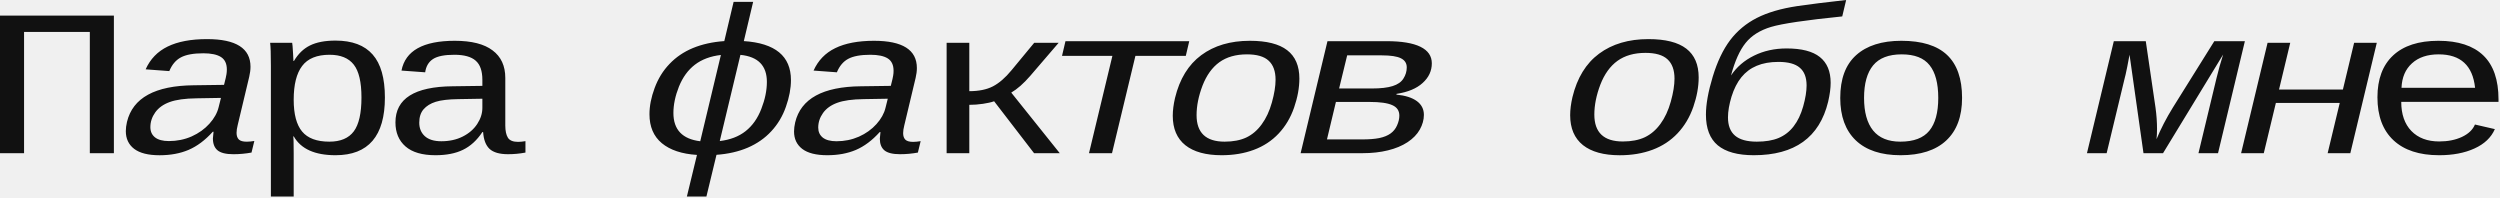
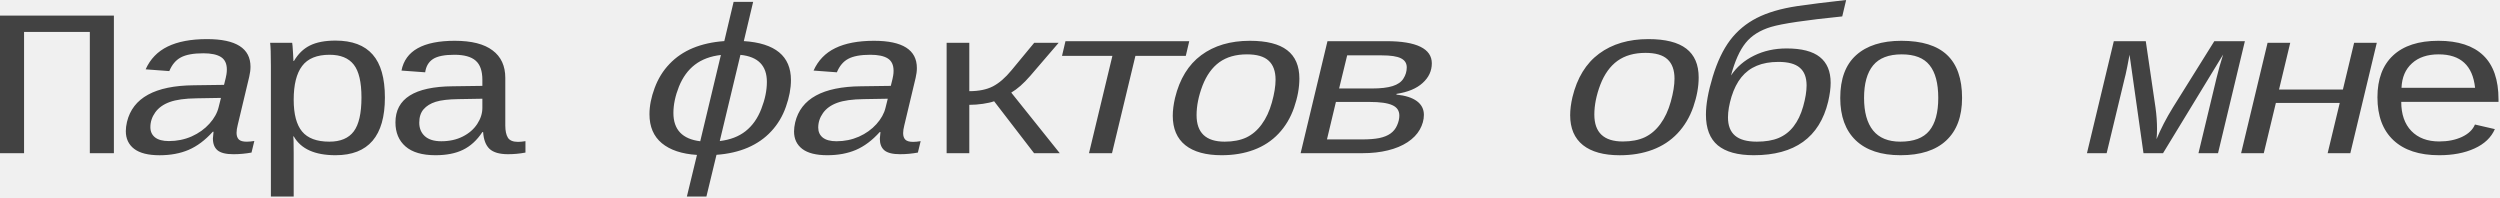
<svg xmlns="http://www.w3.org/2000/svg" width="646" height="51" viewBox="0 0 646 51" fill="none">
  <g clip-path="url(#clip0_2310_37746)">
-     <path d="M23.211 39.582V8.248H6.218V39.582H0V4.032H29.428V39.582H23.211ZM63.737 36.613C64.332 36.613 64.993 36.551 65.72 36.426L64.993 39.422C63.451 39.707 61.887 39.849 60.301 39.849C58.384 39.849 57.019 39.511 56.203 38.833C55.41 38.156 55.014 37.139 55.014 35.784L55.179 34.045H54.981C53.02 36.221 50.939 37.781 48.736 38.726C46.555 39.653 44.055 40.117 41.236 40.117C38.306 40.117 36.114 39.564 34.66 38.459C33.228 37.353 32.512 35.828 32.512 33.885C32.512 33.154 32.611 32.36 32.81 31.504C34.308 25.281 40.068 22.124 50.091 22.035L57.889 21.928C58.263 20.484 58.472 19.574 58.517 19.2C58.583 18.808 58.616 18.397 58.616 17.969C58.616 16.454 58.109 15.375 57.096 14.733C56.082 14.091 54.562 13.77 52.536 13.77C49.981 13.77 48.042 14.127 46.721 14.84C45.421 15.535 44.43 16.712 43.747 18.371L37.634 17.916C38.823 15.259 40.718 13.297 43.317 12.031C45.938 10.747 49.331 10.105 53.494 10.105C60.984 10.105 64.728 12.486 64.728 17.247C64.728 18.05 64.618 18.915 64.398 19.842L61.424 32.306C61.226 33.073 61.127 33.751 61.127 34.339C61.127 35.088 61.325 35.659 61.721 36.051C62.118 36.426 62.79 36.613 63.737 36.613ZM43.648 36.453C45.74 36.453 47.701 36.051 49.529 35.249C51.357 34.428 52.888 33.332 54.122 31.959C55.355 30.586 56.148 29.159 56.501 27.679L57.096 25.298L50.785 25.405C47.811 25.441 45.498 25.762 43.846 26.368C42.216 26.957 40.971 27.848 40.112 29.043C39.275 30.22 38.856 31.495 38.856 32.868C38.856 33.974 39.253 34.848 40.046 35.489C40.861 36.132 42.062 36.453 43.648 36.453ZM99.458 25.193C99.458 35.137 95.205 40.109 86.697 40.109C81.359 40.109 77.767 38.493 75.922 35.26H75.759C75.846 35.401 75.89 36.859 75.89 39.635V50.782H69.997V16.971C69.997 13.985 69.932 12.017 69.802 11.068H75.499C75.521 11.139 75.553 11.402 75.597 11.859C75.64 12.298 75.683 12.957 75.727 13.835C75.792 14.696 75.825 15.337 75.825 15.759H75.955C77.04 13.914 78.418 12.579 80.089 11.753C81.782 10.91 83.985 10.488 86.697 10.488C90.995 10.488 94.196 11.692 96.301 14.099C98.406 16.488 99.458 20.186 99.458 25.193ZM93.403 25.193C93.403 21.223 92.742 18.394 91.418 16.708C90.094 15.004 88.01 14.152 85.167 14.152C81.89 14.152 79.525 15.118 78.071 17.05C76.617 18.965 75.89 21.873 75.89 25.773C75.89 29.515 76.617 32.256 78.071 33.995C79.525 35.734 81.869 36.604 85.102 36.604C87.989 36.604 90.094 35.717 91.418 33.943C92.742 32.168 93.403 29.252 93.403 25.193ZM133.857 36.657C134.422 36.657 135.062 36.595 135.778 36.472V39.424C134.302 39.705 132.794 39.846 131.253 39.846C129.083 39.846 127.498 39.389 126.5 38.475C125.524 37.544 124.97 36.095 124.84 34.127H124.645C123.234 36.253 121.563 37.781 119.631 38.712C117.722 39.644 115.356 40.109 112.535 40.109C109.106 40.109 106.523 39.354 104.787 37.843C103.051 36.332 102.183 34.259 102.183 31.623C102.183 25.492 107.109 22.382 116.962 22.294L124.645 22.189V20.634C124.645 18.333 124.07 16.681 122.919 15.68C121.769 14.661 119.935 14.152 117.418 14.152C114.857 14.152 113.012 14.52 111.884 15.258C110.755 15.996 110.082 17.138 109.865 18.684L103.745 18.236C104.744 13.106 109.334 10.541 117.515 10.541C121.856 10.541 125.111 11.367 127.281 13.018C129.473 14.652 130.569 17.024 130.569 20.134V32.414C130.569 33.82 130.797 34.882 131.253 35.603C131.709 36.306 132.577 36.657 133.857 36.657ZM114.032 36.499C116.116 36.499 117.96 36.095 119.566 35.286C121.172 34.478 122.42 33.398 123.31 32.045C124.2 30.692 124.645 29.296 124.645 27.855V25.51L118.459 25.615C115.899 25.65 113.945 25.878 112.6 26.3C111.254 26.722 110.202 27.372 109.442 28.25C108.704 29.111 108.335 30.262 108.335 31.703C108.335 33.143 108.813 34.303 109.768 35.181C110.744 36.059 112.166 36.499 114.032 36.499ZM182.537 50.782H177.491L180.095 40.03C176.189 39.784 173.161 38.774 171.013 36.999C168.886 35.225 167.822 32.73 167.822 29.515C167.822 27.389 168.267 25.132 169.157 22.742C170.047 20.336 171.327 18.262 172.998 16.523C174.669 14.766 176.688 13.396 179.053 12.412C181.441 11.428 184.143 10.831 187.159 10.62L189.568 0.474H194.614L192.205 10.62C200.322 11.147 204.38 14.503 204.38 20.687C204.38 22.848 203.946 25.149 203.078 27.591C202.231 30.016 200.973 32.124 199.302 33.916C197.652 35.708 195.623 37.122 193.214 38.159C190.827 39.178 188.136 39.793 185.141 40.004L182.537 50.782ZM174.008 29.199C174.008 33.503 176.319 35.937 180.941 36.499L186.28 14.204C183.567 14.52 181.321 15.364 179.542 16.734C177.784 18.087 176.416 19.967 175.44 22.374C174.485 24.78 174.008 27.056 174.008 29.199ZM198.162 21.161C198.162 16.962 195.884 14.635 191.326 14.178L185.987 36.446C188.678 36.13 190.903 35.278 192.661 33.89C194.44 32.484 195.797 30.561 196.73 28.119C197.685 25.677 198.162 23.357 198.162 21.161ZM235.944 36.657C236.53 36.657 237.181 36.595 237.897 36.472L237.181 39.424C235.662 39.705 234.121 39.846 232.558 39.846C230.67 39.846 229.325 39.512 228.522 38.844C227.74 38.176 227.35 37.175 227.35 35.84L227.513 34.127H227.317C225.386 36.27 223.335 37.808 221.165 38.739C219.016 39.652 216.553 40.109 213.775 40.109C210.889 40.109 208.729 39.564 207.297 38.475C205.886 37.386 205.181 35.884 205.181 33.969C205.181 33.248 205.278 32.467 205.474 31.623C206.95 25.492 212.625 22.382 222.499 22.294L230.182 22.189C230.551 20.766 230.757 19.87 230.8 19.501C230.866 19.115 230.898 18.71 230.898 18.289C230.898 16.796 230.399 15.733 229.401 15.1C228.402 14.468 226.905 14.152 224.908 14.152C222.391 14.152 220.481 14.503 219.179 15.206C217.898 15.891 216.922 17.05 216.249 18.684L210.227 18.236C211.399 15.618 213.265 13.686 215.826 12.439C218.408 11.174 221.751 10.541 225.852 10.541C233.231 10.541 236.921 12.887 236.921 17.577C236.921 18.368 236.812 19.22 236.595 20.134L233.665 32.414C233.47 33.169 233.372 33.837 233.372 34.417C233.372 35.155 233.568 35.717 233.958 36.103C234.349 36.472 235.011 36.657 235.944 36.657ZM216.151 36.499C218.213 36.499 220.145 36.103 221.946 35.313C223.747 34.505 225.255 33.424 226.471 32.072C227.686 30.719 228.467 29.313 228.815 27.855L229.401 25.51L223.183 25.615C220.253 25.65 217.974 25.966 216.347 26.564C214.741 27.143 213.515 28.022 212.668 29.199C211.843 30.358 211.431 31.615 211.431 32.968C211.431 34.057 211.822 34.918 212.603 35.55C213.406 36.182 214.589 36.499 216.151 36.499ZM244.608 11.068H250.468V23.559C252.92 23.559 254.95 23.147 256.556 22.321C258.161 21.495 259.767 20.107 261.373 18.157L267.233 11.068H273.548L266.191 19.633C264.499 21.583 262.871 23.015 261.308 23.928L273.841 39.582H267.201L256.881 26.168C256.143 26.432 255.177 26.652 253.984 26.827C252.79 27.003 251.618 27.091 250.468 27.091V39.582H244.608V11.068ZM275.317 10.64H307.302L306.409 14.439H293.391L287.344 39.582H281.397L287.443 14.439H274.425L275.317 10.64ZM315.673 40.109C311.593 40.109 308.468 39.248 306.298 37.526C304.128 35.787 303.043 33.248 303.043 29.91C303.043 28.523 303.238 26.985 303.629 25.299C304.822 20.397 307.079 16.716 310.4 14.257C313.742 11.78 317.93 10.541 322.965 10.541C327.284 10.541 330.496 11.349 332.601 12.966C334.706 14.582 335.759 17.024 335.759 20.292C335.759 22.663 335.303 25.167 334.392 27.802C333.48 30.42 332.146 32.66 330.388 34.522C328.63 36.385 326.503 37.781 324.007 38.712C321.511 39.644 318.733 40.109 315.673 40.109ZM329.606 20.608C329.606 18.412 329.01 16.769 327.816 15.68C326.644 14.591 324.778 14.046 322.217 14.046C319.352 14.046 316.976 14.723 315.087 16.075C313.221 17.428 311.767 19.448 310.725 22.136C309.705 24.824 309.195 27.363 309.195 29.752C309.195 34.32 311.615 36.604 316.455 36.604C318.647 36.604 320.513 36.244 322.054 35.524C323.595 34.786 324.919 33.653 326.025 32.124C327.154 30.596 328.033 28.707 328.662 26.458C329.292 24.192 329.606 22.242 329.606 20.608ZM358.285 10.64C362.162 10.64 365.08 11.122 367.041 12.085C369.001 13.048 369.982 14.474 369.982 16.364C369.982 18.326 369.189 20.02 367.603 21.447C366.039 22.873 363.792 23.809 360.862 24.255L360.829 24.442C363.142 24.674 364.904 25.236 366.116 26.128C367.327 27.019 367.933 28.205 367.933 29.685C367.933 30.951 367.581 32.217 366.876 33.483C366.171 34.732 365.114 35.819 363.704 36.747C362.294 37.674 360.598 38.378 358.615 38.86C356.655 39.341 354.485 39.582 352.106 39.582H336.081L343.019 10.64H358.285ZM342.887 36.025H352.007C353.769 36.025 355.234 35.909 356.401 35.677C357.591 35.427 358.56 35.035 359.309 34.5C360.058 33.965 360.62 33.269 360.994 32.413C361.391 31.54 361.589 30.693 361.589 29.872C361.589 28.606 360.983 27.706 359.772 27.171C358.56 26.618 356.611 26.342 353.923 26.342H345.2L342.887 36.025ZM348.108 14.305L346.026 22.864H354.485C356.754 22.864 358.538 22.659 359.838 22.249C361.159 21.839 362.096 21.188 362.646 20.297C363.219 19.405 363.505 18.442 363.505 17.408C363.505 16.338 362.999 15.553 361.986 15.054C360.994 14.555 359.342 14.305 357.029 14.305H348.108ZM418.55 40.117C414.409 40.117 411.237 39.243 409.034 37.496C406.831 35.73 405.73 33.154 405.73 29.765C405.73 28.357 405.928 26.796 406.325 25.084C407.536 20.109 409.827 16.373 413.197 13.877C416.59 11.363 420.841 10.105 425.952 10.105C430.335 10.105 433.595 10.926 435.732 12.566C437.869 14.207 438.937 16.686 438.937 20.002C438.937 22.41 438.475 24.951 437.549 27.626C436.624 30.282 435.269 32.556 433.485 34.446C431.701 36.337 429.542 37.754 427.009 38.699C424.476 39.644 421.656 40.117 418.55 40.117ZM432.692 20.323C432.692 18.094 432.086 16.427 430.875 15.321C429.685 14.216 427.791 13.663 425.192 13.663C422.284 13.663 419.872 14.35 417.955 15.723C416.061 17.096 414.585 19.146 413.528 21.875C412.493 24.603 411.975 27.18 411.975 29.605C411.975 34.241 414.431 36.559 419.343 36.559C421.568 36.559 423.462 36.194 425.026 35.463C426.59 34.714 427.934 33.564 429.058 32.012C430.203 30.461 431.095 28.544 431.734 26.261C432.373 23.961 432.692 21.982 432.692 20.323ZM466.823 22.084C466.823 20.011 466.237 18.482 465.065 17.498C463.915 16.497 462.081 15.996 459.563 15.996C457.393 15.996 455.516 16.33 453.932 16.998C452.369 17.648 451.045 18.64 449.96 19.976C448.897 21.293 448.05 22.962 447.421 24.983C446.813 27.003 446.509 28.786 446.509 30.332C446.509 32.44 447.117 34.013 448.332 35.049C449.548 36.086 451.425 36.604 453.964 36.604C456.2 36.604 458.077 36.288 459.596 35.656C461.137 35.005 462.428 34.004 463.47 32.651C464.533 31.281 465.358 29.559 465.944 27.486C466.53 25.395 466.823 23.595 466.823 22.084ZM461.647 12.518C465.532 12.518 468.396 13.255 470.241 14.731C472.107 16.207 473.041 18.43 473.041 21.399C473.041 22.804 472.824 24.438 472.389 26.3C470.154 35.506 463.752 40.109 453.183 40.109C449.038 40.109 445.934 39.257 443.873 37.553C441.833 35.849 440.813 33.205 440.813 29.621C440.813 26.95 441.398 23.683 442.57 19.817C443.742 15.952 445.24 12.807 447.063 10.383C448.908 7.959 451.208 6.044 453.964 4.638C456.72 3.233 460.193 2.214 464.381 1.581C467.593 1.107 471.814 0.58 477.045 0L476.035 4.243C466.66 5.192 460.529 6.096 457.643 6.957C454.778 7.818 452.586 9.197 451.067 11.095C449.548 12.974 448.289 15.777 447.291 19.501C448.745 17.323 450.72 15.618 453.215 14.389C455.733 13.141 458.543 12.518 461.647 12.518ZM506.999 25.299C506.999 30.095 505.632 33.767 502.897 36.314C500.185 38.844 496.256 40.109 491.113 40.109C486.078 40.109 482.215 38.827 479.524 36.262C476.855 33.697 475.52 30.042 475.52 25.299C475.52 20.397 476.887 16.716 479.622 14.257C482.378 11.78 486.273 10.541 491.308 10.541C496.604 10.541 500.543 11.762 503.125 14.204C505.708 16.646 506.999 20.344 506.999 25.299ZM500.846 25.299C500.846 21.521 500.098 18.702 498.6 16.84C497.125 14.977 494.726 14.046 491.406 14.046C488.042 14.046 485.579 14.995 484.016 16.892C482.454 18.79 481.672 21.592 481.672 25.299C481.672 28.988 482.454 31.799 484.016 33.732C485.579 35.647 487.923 36.604 491.048 36.604C494.499 36.604 496.994 35.664 498.535 33.784C500.076 31.905 500.846 29.076 500.846 25.299ZM568.083 39.582L572.741 20.216C572.918 19.467 573.182 18.451 573.534 17.167C573.909 15.883 574.217 14.858 574.46 14.091L558.93 39.582H553.875L550.273 14.144C550.207 14.59 550.009 15.633 549.678 17.274C549.348 18.897 549.127 19.878 549.017 20.216L544.358 39.582H539.27L546.209 10.64H554.469L556.98 27.786C557.245 29.676 557.377 31.522 557.377 33.323C557.377 34.268 557.333 35.151 557.245 35.971C558.346 33.296 559.756 30.568 561.474 27.786L572.18 10.64H580.077L573.138 39.582H568.083ZM591.797 11.068L588.9 23.138H605.405L608.302 11.068H614.161L607.325 39.582H601.466L604.591 26.59H588.086L584.961 39.582H579.101L585.938 11.068H591.797ZM620.483 26.326C620.483 29.524 621.351 32.028 623.088 33.837C624.846 35.647 627.244 36.551 630.282 36.551C632.517 36.551 634.471 36.165 636.142 35.392C637.834 34.601 638.963 33.53 639.527 32.177L644.671 33.363C643.716 35.541 641.958 37.21 639.397 38.37C636.858 39.529 633.819 40.109 630.282 40.109C625.16 40.109 621.221 38.818 618.465 36.235C615.709 33.653 614.331 29.954 614.331 25.141C614.331 20.45 615.676 16.848 618.367 14.336C621.08 11.806 624.987 10.541 630.087 10.541C635.187 10.541 639.05 11.797 641.676 14.31C644.302 16.822 645.615 20.617 645.615 25.694V26.326H620.483ZM630.152 14.046C627.244 14.046 624.943 14.819 623.25 16.365C621.558 17.894 620.657 20.002 620.548 22.69H639.56C638.952 16.927 635.816 14.046 630.152 14.046Z" fill="#111111" />
+     <path d="M23.211 39.582V8.248H6.218V39.582H0V4.032H29.428V39.582H23.211ZM63.737 36.613C64.332 36.613 64.993 36.551 65.72 36.426L64.993 39.422C63.451 39.707 61.887 39.849 60.301 39.849C58.384 39.849 57.019 39.511 56.203 38.833C55.41 38.156 55.014 37.139 55.014 35.784L55.179 34.045H54.981C53.02 36.221 50.939 37.781 48.736 38.726C46.555 39.653 44.055 40.117 41.236 40.117C38.306 40.117 36.114 39.564 34.66 38.459C33.228 37.353 32.512 35.828 32.512 33.885C32.512 33.154 32.611 32.36 32.81 31.504C34.308 25.281 40.068 22.124 50.091 22.035L57.889 21.928C58.263 20.484 58.472 19.574 58.517 19.2C58.583 18.808 58.616 18.397 58.616 17.969C58.616 16.454 58.109 15.375 57.096 14.733C56.082 14.091 54.562 13.77 52.536 13.77C49.981 13.77 48.042 14.127 46.721 14.84C45.421 15.535 44.43 16.712 43.747 18.371L37.634 17.916C38.823 15.259 40.718 13.297 43.317 12.031C45.938 10.747 49.331 10.105 53.494 10.105C60.984 10.105 64.728 12.486 64.728 17.247C64.728 18.05 64.618 18.915 64.398 19.842L61.424 32.306C61.226 33.073 61.127 33.751 61.127 34.339C61.127 35.088 61.325 35.659 61.721 36.051C62.118 36.426 62.79 36.613 63.737 36.613ZM43.648 36.453C45.74 36.453 47.701 36.051 49.529 35.249C51.357 34.428 52.888 33.332 54.122 31.959C55.355 30.586 56.148 29.159 56.501 27.679L57.096 25.298L50.785 25.405C47.811 25.441 45.498 25.762 43.846 26.368C42.216 26.957 40.971 27.848 40.112 29.043C39.275 30.22 38.856 31.495 38.856 32.868C38.856 33.974 39.253 34.848 40.046 35.489C40.861 36.132 42.062 36.453 43.648 36.453ZM99.458 25.193C99.458 35.137 95.205 40.109 86.697 40.109C81.359 40.109 77.767 38.493 75.922 35.26H75.759C75.846 35.401 75.89 36.859 75.89 39.635V50.782H69.997V16.971C69.997 13.985 69.932 12.017 69.802 11.068H75.499C75.521 11.139 75.553 11.402 75.597 11.859C75.64 12.298 75.683 12.957 75.727 13.835C75.792 14.696 75.825 15.337 75.825 15.759H75.955C77.04 13.914 78.418 12.579 80.089 11.753C81.782 10.91 83.985 10.488 86.697 10.488C90.995 10.488 94.196 11.692 96.301 14.099C98.406 16.488 99.458 20.186 99.458 25.193ZM93.403 25.193C93.403 21.223 92.742 18.394 91.418 16.708C90.094 15.004 88.01 14.152 85.167 14.152C81.89 14.152 79.525 15.118 78.071 17.05C76.617 18.965 75.89 21.873 75.89 25.773C75.89 29.515 76.617 32.256 78.071 33.995C79.525 35.734 81.869 36.604 85.102 36.604C87.989 36.604 90.094 35.717 91.418 33.943C92.742 32.168 93.403 29.252 93.403 25.193ZM133.857 36.657C134.422 36.657 135.062 36.595 135.778 36.472V39.424C134.302 39.705 132.794 39.846 131.253 39.846C129.083 39.846 127.498 39.389 126.5 38.475C125.524 37.544 124.97 36.095 124.84 34.127H124.645C123.234 36.253 121.563 37.781 119.631 38.712C117.722 39.644 115.356 40.109 112.535 40.109C109.106 40.109 106.523 39.354 104.787 37.843C103.051 36.332 102.183 34.259 102.183 31.623C102.183 25.492 107.109 22.382 116.962 22.294L124.645 22.189V20.634C124.645 18.333 124.07 16.681 122.919 15.68C121.769 14.661 119.935 14.152 117.418 14.152C114.857 14.152 113.012 14.52 111.884 15.258C110.755 15.996 110.082 17.138 109.865 18.684L103.745 18.236C104.744 13.106 109.334 10.541 117.515 10.541C121.856 10.541 125.111 11.367 127.281 13.018C129.473 14.652 130.569 17.024 130.569 20.134V32.414C130.569 33.82 130.797 34.882 131.253 35.603C131.709 36.306 132.577 36.657 133.857 36.657ZM114.032 36.499C116.116 36.499 117.96 36.095 119.566 35.286C121.172 34.478 122.42 33.398 123.31 32.045C124.2 30.692 124.645 29.296 124.645 27.855V25.51L118.459 25.615C115.899 25.65 113.945 25.878 112.6 26.3C111.254 26.722 110.202 27.372 109.442 28.25C108.704 29.111 108.335 30.262 108.335 31.703C108.335 33.143 108.813 34.303 109.768 35.181C110.744 36.059 112.166 36.499 114.032 36.499ZM182.537 50.782H177.491L180.095 40.03C176.189 39.784 173.161 38.774 171.013 36.999C168.886 35.225 167.822 32.73 167.822 29.515C167.822 27.389 168.267 25.132 169.157 22.742C170.047 20.336 171.327 18.262 172.998 16.523C174.669 14.766 176.688 13.396 179.053 12.412C181.441 11.428 184.143 10.831 187.159 10.62L189.568 0.474H194.614L192.205 10.62C200.322 11.147 204.38 14.503 204.38 20.687C204.38 22.848 203.946 25.149 203.078 27.591C202.231 30.016 200.973 32.124 199.302 33.916C197.652 35.708 195.623 37.122 193.214 38.159C190.827 39.178 188.136 39.793 185.141 40.004L182.537 50.782ZM174.008 29.199C174.008 33.503 176.319 35.937 180.941 36.499L186.28 14.204C183.567 14.52 181.321 15.364 179.542 16.734C177.784 18.087 176.416 19.967 175.44 22.374C174.485 24.78 174.008 27.056 174.008 29.199ZM198.162 21.161C198.162 16.962 195.884 14.635 191.326 14.178L185.987 36.446C188.678 36.13 190.903 35.278 192.661 33.89C194.44 32.484 195.797 30.561 196.73 28.119C197.685 25.677 198.162 23.357 198.162 21.161ZM235.944 36.657C236.53 36.657 237.181 36.595 237.897 36.472L237.181 39.424C235.662 39.705 234.121 39.846 232.558 39.846C230.67 39.846 229.325 39.512 228.522 38.844C227.74 38.176 227.35 37.175 227.35 35.84L227.513 34.127H227.317C225.386 36.27 223.335 37.808 221.165 38.739C219.016 39.652 216.553 40.109 213.775 40.109C210.889 40.109 208.729 39.564 207.297 38.475C205.886 37.386 205.181 35.884 205.181 33.969C205.181 33.248 205.278 32.467 205.474 31.623C206.95 25.492 212.625 22.382 222.499 22.294L230.182 22.189C230.551 20.766 230.757 19.87 230.8 19.501C230.866 19.115 230.898 18.71 230.898 18.289C230.898 16.796 230.399 15.733 229.401 15.1C228.402 14.468 226.905 14.152 224.908 14.152C222.391 14.152 220.481 14.503 219.179 15.206C217.898 15.891 216.922 17.05 216.249 18.684L210.227 18.236C211.399 15.618 213.265 13.686 215.826 12.439C218.408 11.174 221.751 10.541 225.852 10.541C233.231 10.541 236.921 12.887 236.921 17.577C236.921 18.368 236.812 19.22 236.595 20.134L233.665 32.414C233.47 33.169 233.372 33.837 233.372 34.417C233.372 35.155 233.568 35.717 233.958 36.103C234.349 36.472 235.011 36.657 235.944 36.657ZM216.151 36.499C218.213 36.499 220.145 36.103 221.946 35.313C223.747 34.505 225.255 33.424 226.471 32.072C227.686 30.719 228.467 29.313 228.815 27.855L229.401 25.51L223.183 25.615C220.253 25.65 217.974 25.966 216.347 26.564C214.741 27.143 213.515 28.022 212.668 29.199C211.843 30.358 211.431 31.615 211.431 32.968C211.431 34.057 211.822 34.918 212.603 35.55C213.406 36.182 214.589 36.499 216.151 36.499ZM244.608 11.068H250.468V23.559C252.92 23.559 254.95 23.147 256.556 22.321C258.161 21.495 259.767 20.107 261.373 18.157L267.233 11.068H273.548L266.191 19.633C264.499 21.583 262.871 23.015 261.308 23.928L273.841 39.582H267.201L256.881 26.168C256.143 26.432 255.177 26.652 253.984 26.827C252.79 27.003 251.618 27.091 250.468 27.091V39.582H244.608V11.068ZM275.317 10.64H307.302L306.409 14.439H293.391L287.344 39.582H281.397L287.443 14.439H274.425L275.317 10.64ZM315.673 40.109C311.593 40.109 308.468 39.248 306.298 37.526C304.128 35.787 303.043 33.248 303.043 29.91C303.043 28.523 303.238 26.985 303.629 25.299C304.822 20.397 307.079 16.716 310.4 14.257C313.742 11.78 317.93 10.541 322.965 10.541C327.284 10.541 330.496 11.349 332.601 12.966C334.706 14.582 335.759 17.024 335.759 20.292C335.759 22.663 335.303 25.167 334.392 27.802C333.48 30.42 332.146 32.66 330.388 34.522C328.63 36.385 326.503 37.781 324.007 38.712C321.511 39.644 318.733 40.109 315.673 40.109ZM329.606 20.608C329.606 18.412 329.01 16.769 327.816 15.68C326.644 14.591 324.778 14.046 322.217 14.046C319.352 14.046 316.976 14.723 315.087 16.075C313.221 17.428 311.767 19.448 310.725 22.136C309.705 24.824 309.195 27.363 309.195 29.752C309.195 34.32 311.615 36.604 316.455 36.604C318.647 36.604 320.513 36.244 322.054 35.524C323.595 34.786 324.919 33.653 326.025 32.124C327.154 30.596 328.033 28.707 328.662 26.458C329.292 24.192 329.606 22.242 329.606 20.608ZM358.285 10.64C362.162 10.64 365.08 11.122 367.041 12.085C369.001 13.048 369.982 14.474 369.982 16.364C369.982 18.326 369.189 20.02 367.603 21.447C366.039 22.873 363.792 23.809 360.862 24.255L360.829 24.442C363.142 24.674 364.904 25.236 366.116 26.128C367.327 27.019 367.933 28.205 367.933 29.685C367.933 30.951 367.581 32.217 366.876 33.483C366.171 34.732 365.114 35.819 363.704 36.747C362.294 37.674 360.598 38.378 358.615 38.86C356.655 39.341 354.485 39.582 352.106 39.582H336.081L343.019 10.64H358.285ZM342.887 36.025H352.007C353.769 36.025 355.234 35.909 356.401 35.677C357.591 35.427 358.56 35.035 359.309 34.5C360.058 33.965 360.62 33.269 360.994 32.413C361.391 31.54 361.589 30.693 361.589 29.872C361.589 28.606 360.983 27.706 359.772 27.171C358.56 26.618 356.611 26.342 353.923 26.342H345.2L342.887 36.025ZM348.108 14.305L346.026 22.864H354.485C356.754 22.864 358.538 22.659 359.838 22.249C361.159 21.839 362.096 21.188 362.646 20.297C363.219 19.405 363.505 18.442 363.505 17.408C363.505 16.338 362.999 15.553 361.986 15.054C360.994 14.555 359.342 14.305 357.029 14.305H348.108ZM418.55 40.117C414.409 40.117 411.237 39.243 409.034 37.496C406.831 35.73 405.73 33.154 405.73 29.765C405.73 28.357 405.928 26.796 406.325 25.084C407.536 20.109 409.827 16.373 413.197 13.877C416.59 11.363 420.841 10.105 425.952 10.105C430.335 10.105 433.595 10.926 435.732 12.566C437.869 14.207 438.937 16.686 438.937 20.002C438.937 22.41 438.475 24.951 437.549 27.626C436.624 30.282 435.269 32.556 433.485 34.446C431.701 36.337 429.542 37.754 427.009 38.699C424.476 39.644 421.656 40.117 418.55 40.117ZM432.692 20.323C432.692 18.094 432.086 16.427 430.875 15.321C429.685 14.216 427.791 13.663 425.192 13.663C422.284 13.663 419.872 14.35 417.955 15.723C416.061 17.096 414.585 19.146 413.528 21.875C412.493 24.603 411.975 27.18 411.975 29.605C411.975 34.241 414.431 36.559 419.343 36.559C421.568 36.559 423.462 36.194 425.026 35.463C426.59 34.714 427.934 33.564 429.058 32.012C430.203 30.461 431.095 28.544 431.734 26.261C432.373 23.961 432.692 21.982 432.692 20.323ZM466.823 22.084C466.823 20.011 466.237 18.482 465.065 17.498C463.915 16.497 462.081 15.996 459.563 15.996C457.393 15.996 455.516 16.33 453.932 16.998C452.369 17.648 451.045 18.64 449.96 19.976C448.897 21.293 448.05 22.962 447.421 24.983C446.813 27.003 446.509 28.786 446.509 30.332C446.509 32.44 447.117 34.013 448.332 35.049C449.548 36.086 451.425 36.604 453.964 36.604C456.2 36.604 458.077 36.288 459.596 35.656C461.137 35.005 462.428 34.004 463.47 32.651C464.533 31.281 465.358 29.559 465.944 27.486C466.53 25.395 466.823 23.595 466.823 22.084ZM461.647 12.518C465.532 12.518 468.396 13.255 470.241 14.731C472.107 16.207 473.041 18.43 473.041 21.399C473.041 22.804 472.824 24.438 472.389 26.3C470.154 35.506 463.752 40.109 453.183 40.109C449.038 40.109 445.934 39.257 443.873 37.553C441.833 35.849 440.813 33.205 440.813 29.621C440.813 26.95 441.398 23.683 442.57 19.817C443.742 15.952 445.24 12.807 447.063 10.383C448.908 7.959 451.208 6.044 453.964 4.638C456.72 3.233 460.193 2.214 464.381 1.581C467.593 1.107 471.814 0.58 477.045 0L476.035 4.243C466.66 5.192 460.529 6.096 457.643 6.957C454.778 7.818 452.586 9.197 451.067 11.095C449.548 12.974 448.289 15.777 447.291 19.501C448.745 17.323 450.72 15.618 453.215 14.389C455.733 13.141 458.543 12.518 461.647 12.518ZM506.999 25.299C506.999 30.095 505.632 33.767 502.897 36.314C500.185 38.844 496.256 40.109 491.113 40.109C486.078 40.109 482.215 38.827 479.524 36.262C476.855 33.697 475.52 30.042 475.52 25.299C475.52 20.397 476.887 16.716 479.622 14.257C482.378 11.78 486.273 10.541 491.308 10.541C496.604 10.541 500.543 11.762 503.125 14.204C505.708 16.646 506.999 20.344 506.999 25.299ZM500.846 25.299C500.846 21.521 500.098 18.702 498.6 16.84C497.125 14.977 494.726 14.046 491.406 14.046C488.042 14.046 485.579 14.995 484.016 16.892C482.454 18.79 481.672 21.592 481.672 25.299C481.672 28.988 482.454 31.799 484.016 33.732C485.579 35.647 487.923 36.604 491.048 36.604C494.499 36.604 496.994 35.664 498.535 33.784C500.076 31.905 500.846 29.076 500.846 25.299ZM568.083 39.582L572.741 20.216C572.918 19.467 573.182 18.451 573.534 17.167C573.909 15.883 574.217 14.858 574.46 14.091L558.93 39.582H553.875L550.273 14.144C550.207 14.59 550.009 15.633 549.678 17.274C549.348 18.897 549.127 19.878 549.017 20.216L544.358 39.582H539.27L546.209 10.64H554.469L556.98 27.786C557.245 29.676 557.377 31.522 557.377 33.323C557.377 34.268 557.333 35.151 557.245 35.971C558.346 33.296 559.756 30.568 561.474 27.786L572.18 10.64H580.077L573.138 39.582H568.083ZM591.797 11.068L588.9 23.138H605.405L608.302 11.068H614.161L607.325 39.582H601.466L604.591 26.59H588.086L584.961 39.582H579.101L585.938 11.068H591.797ZM620.483 26.326C620.483 29.524 621.351 32.028 623.088 33.837C624.846 35.647 627.244 36.551 630.282 36.551C632.517 36.551 634.471 36.165 636.142 35.392C637.834 34.601 638.963 33.53 639.527 32.177L644.671 33.363C643.716 35.541 641.958 37.21 639.397 38.37C636.858 39.529 633.819 40.109 630.282 40.109C625.16 40.109 621.221 38.818 618.465 36.235C615.709 33.653 614.331 29.954 614.331 25.141C614.331 20.45 615.676 16.848 618.367 14.336C621.08 11.806 624.987 10.541 630.087 10.541C635.187 10.541 639.05 11.797 641.676 14.31C644.302 16.822 645.615 20.617 645.615 25.694V26.326H620.483ZM630.152 14.046C627.244 14.046 624.943 14.819 623.25 16.365C621.558 17.894 620.657 20.002 620.548 22.69H639.56C638.952 16.927 635.816 14.046 630.152 14.046Z" fill="#424242" />
  </g>
  <defs>
    <clipPath id="clip0_2310_37746">
      <rect width="645.615" height="50.782" fill="white" />
    </clipPath>
  </defs>
</svg>
